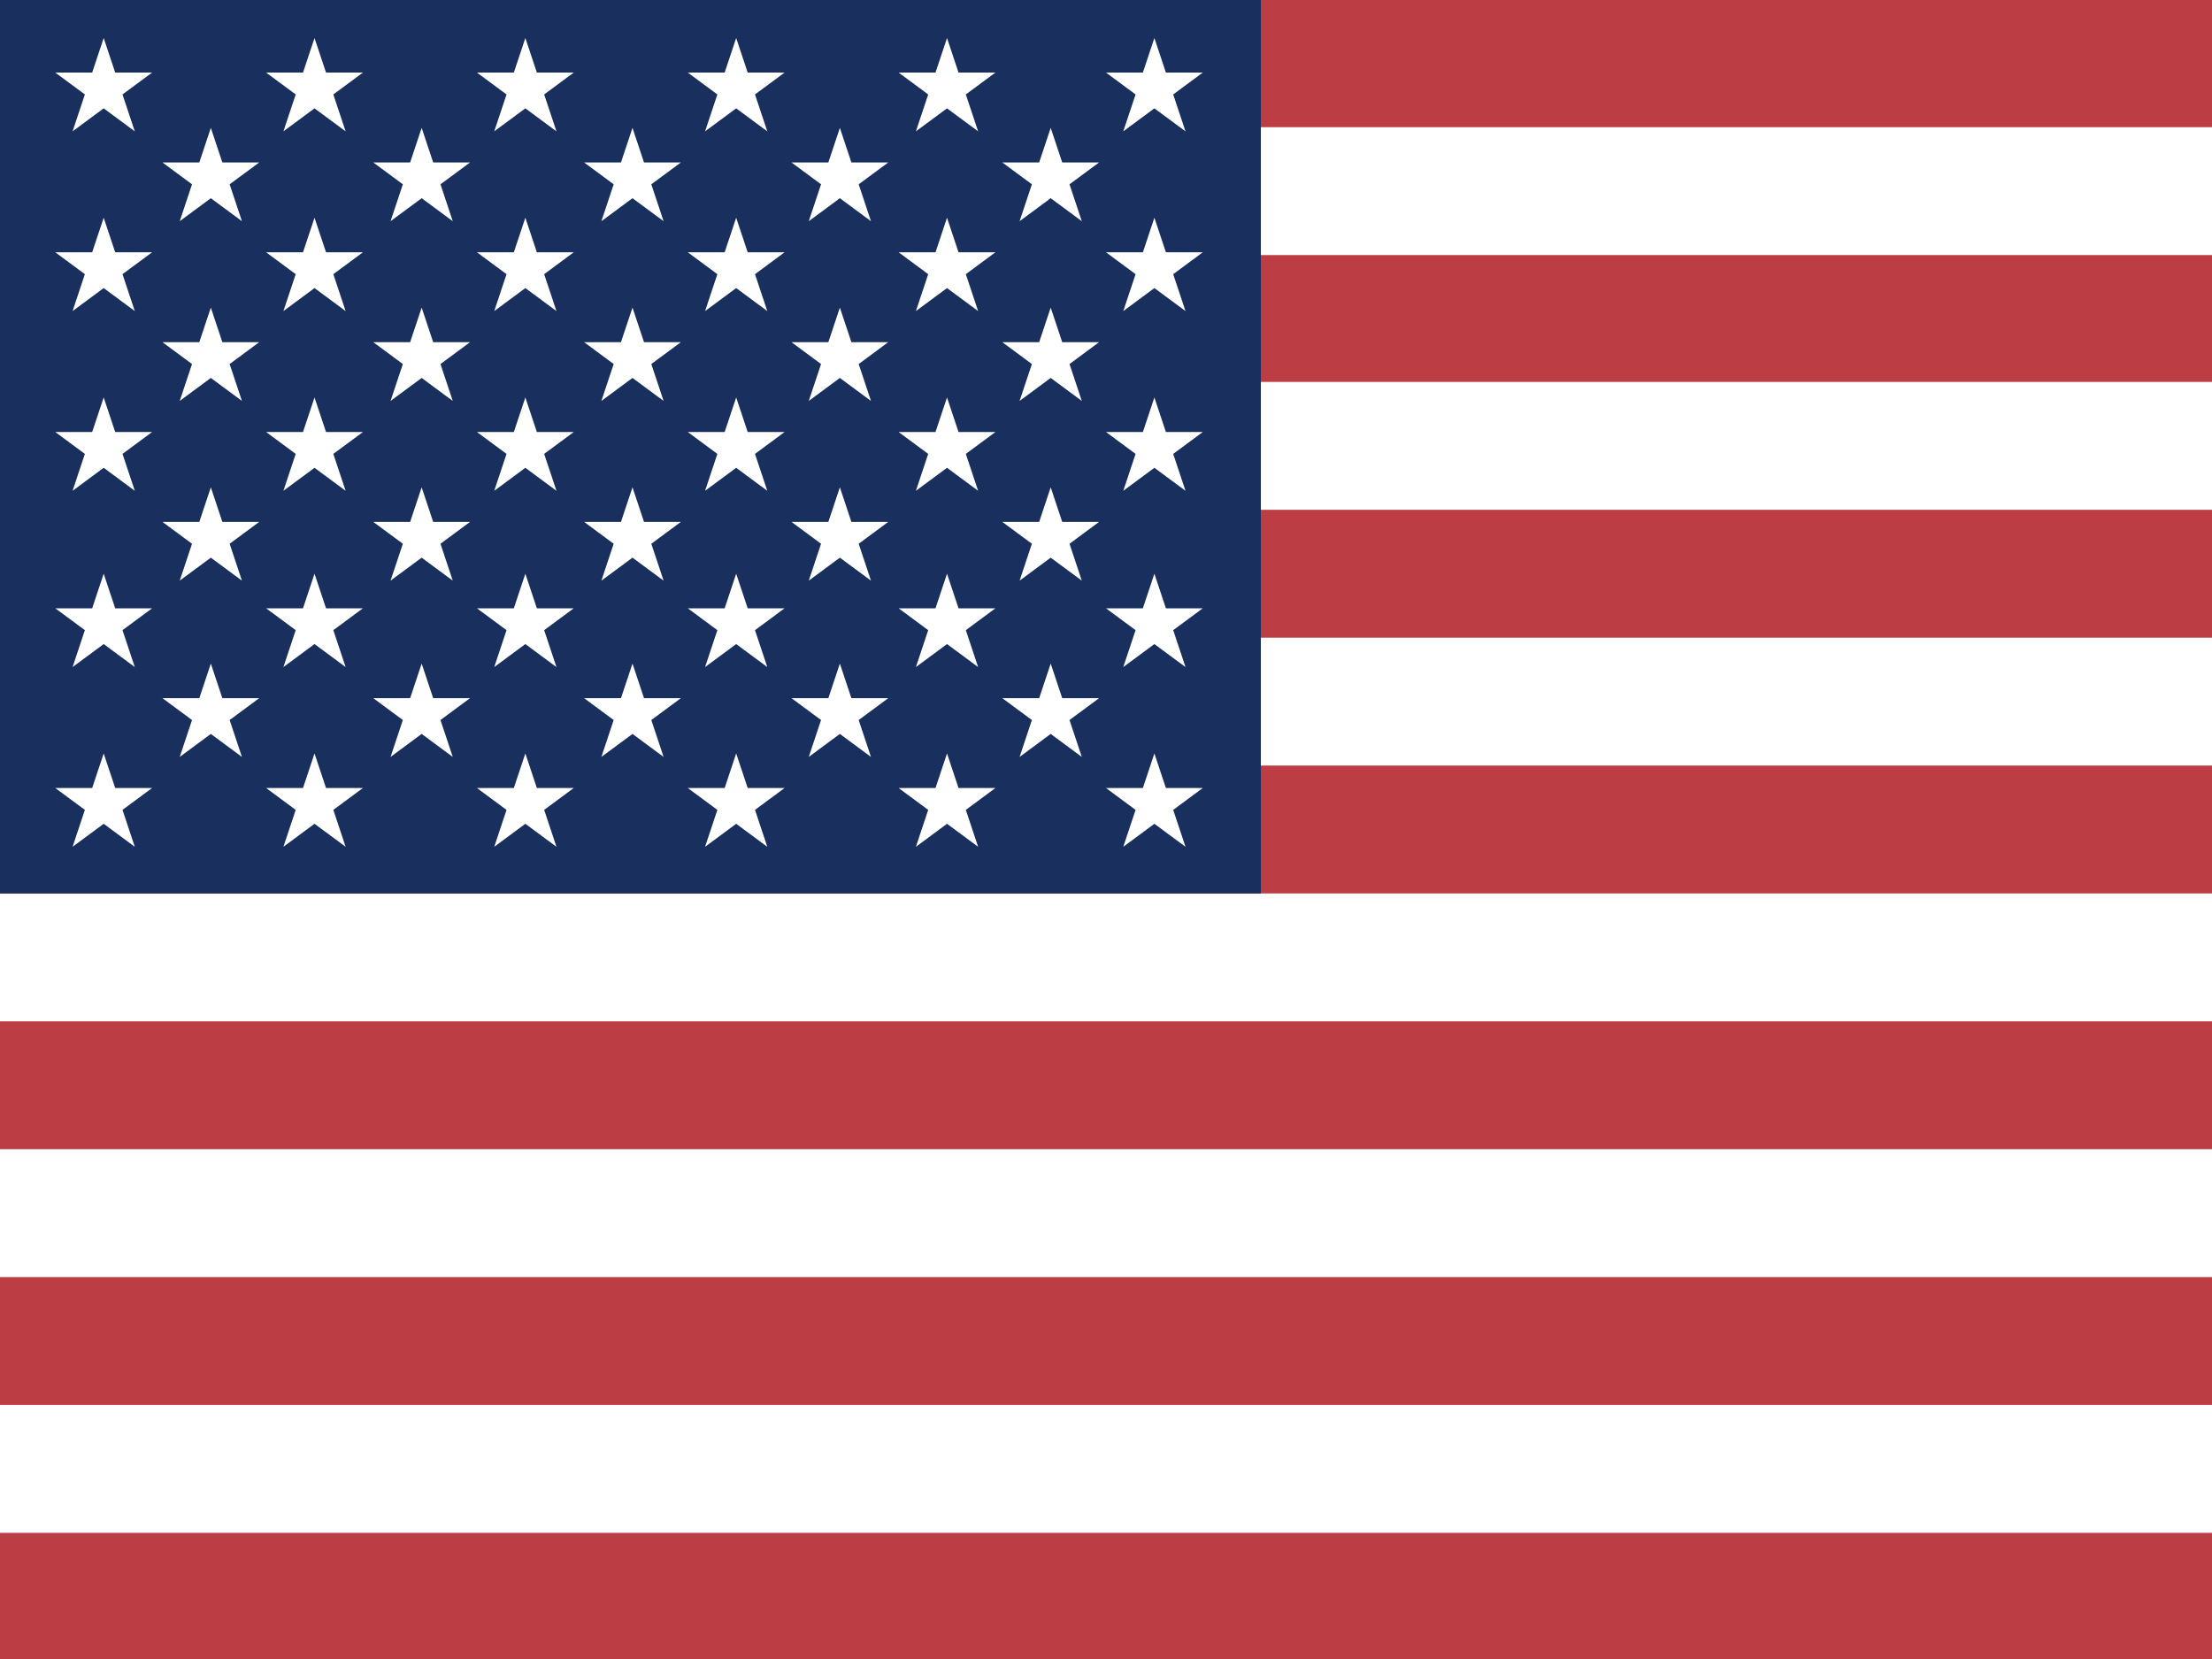
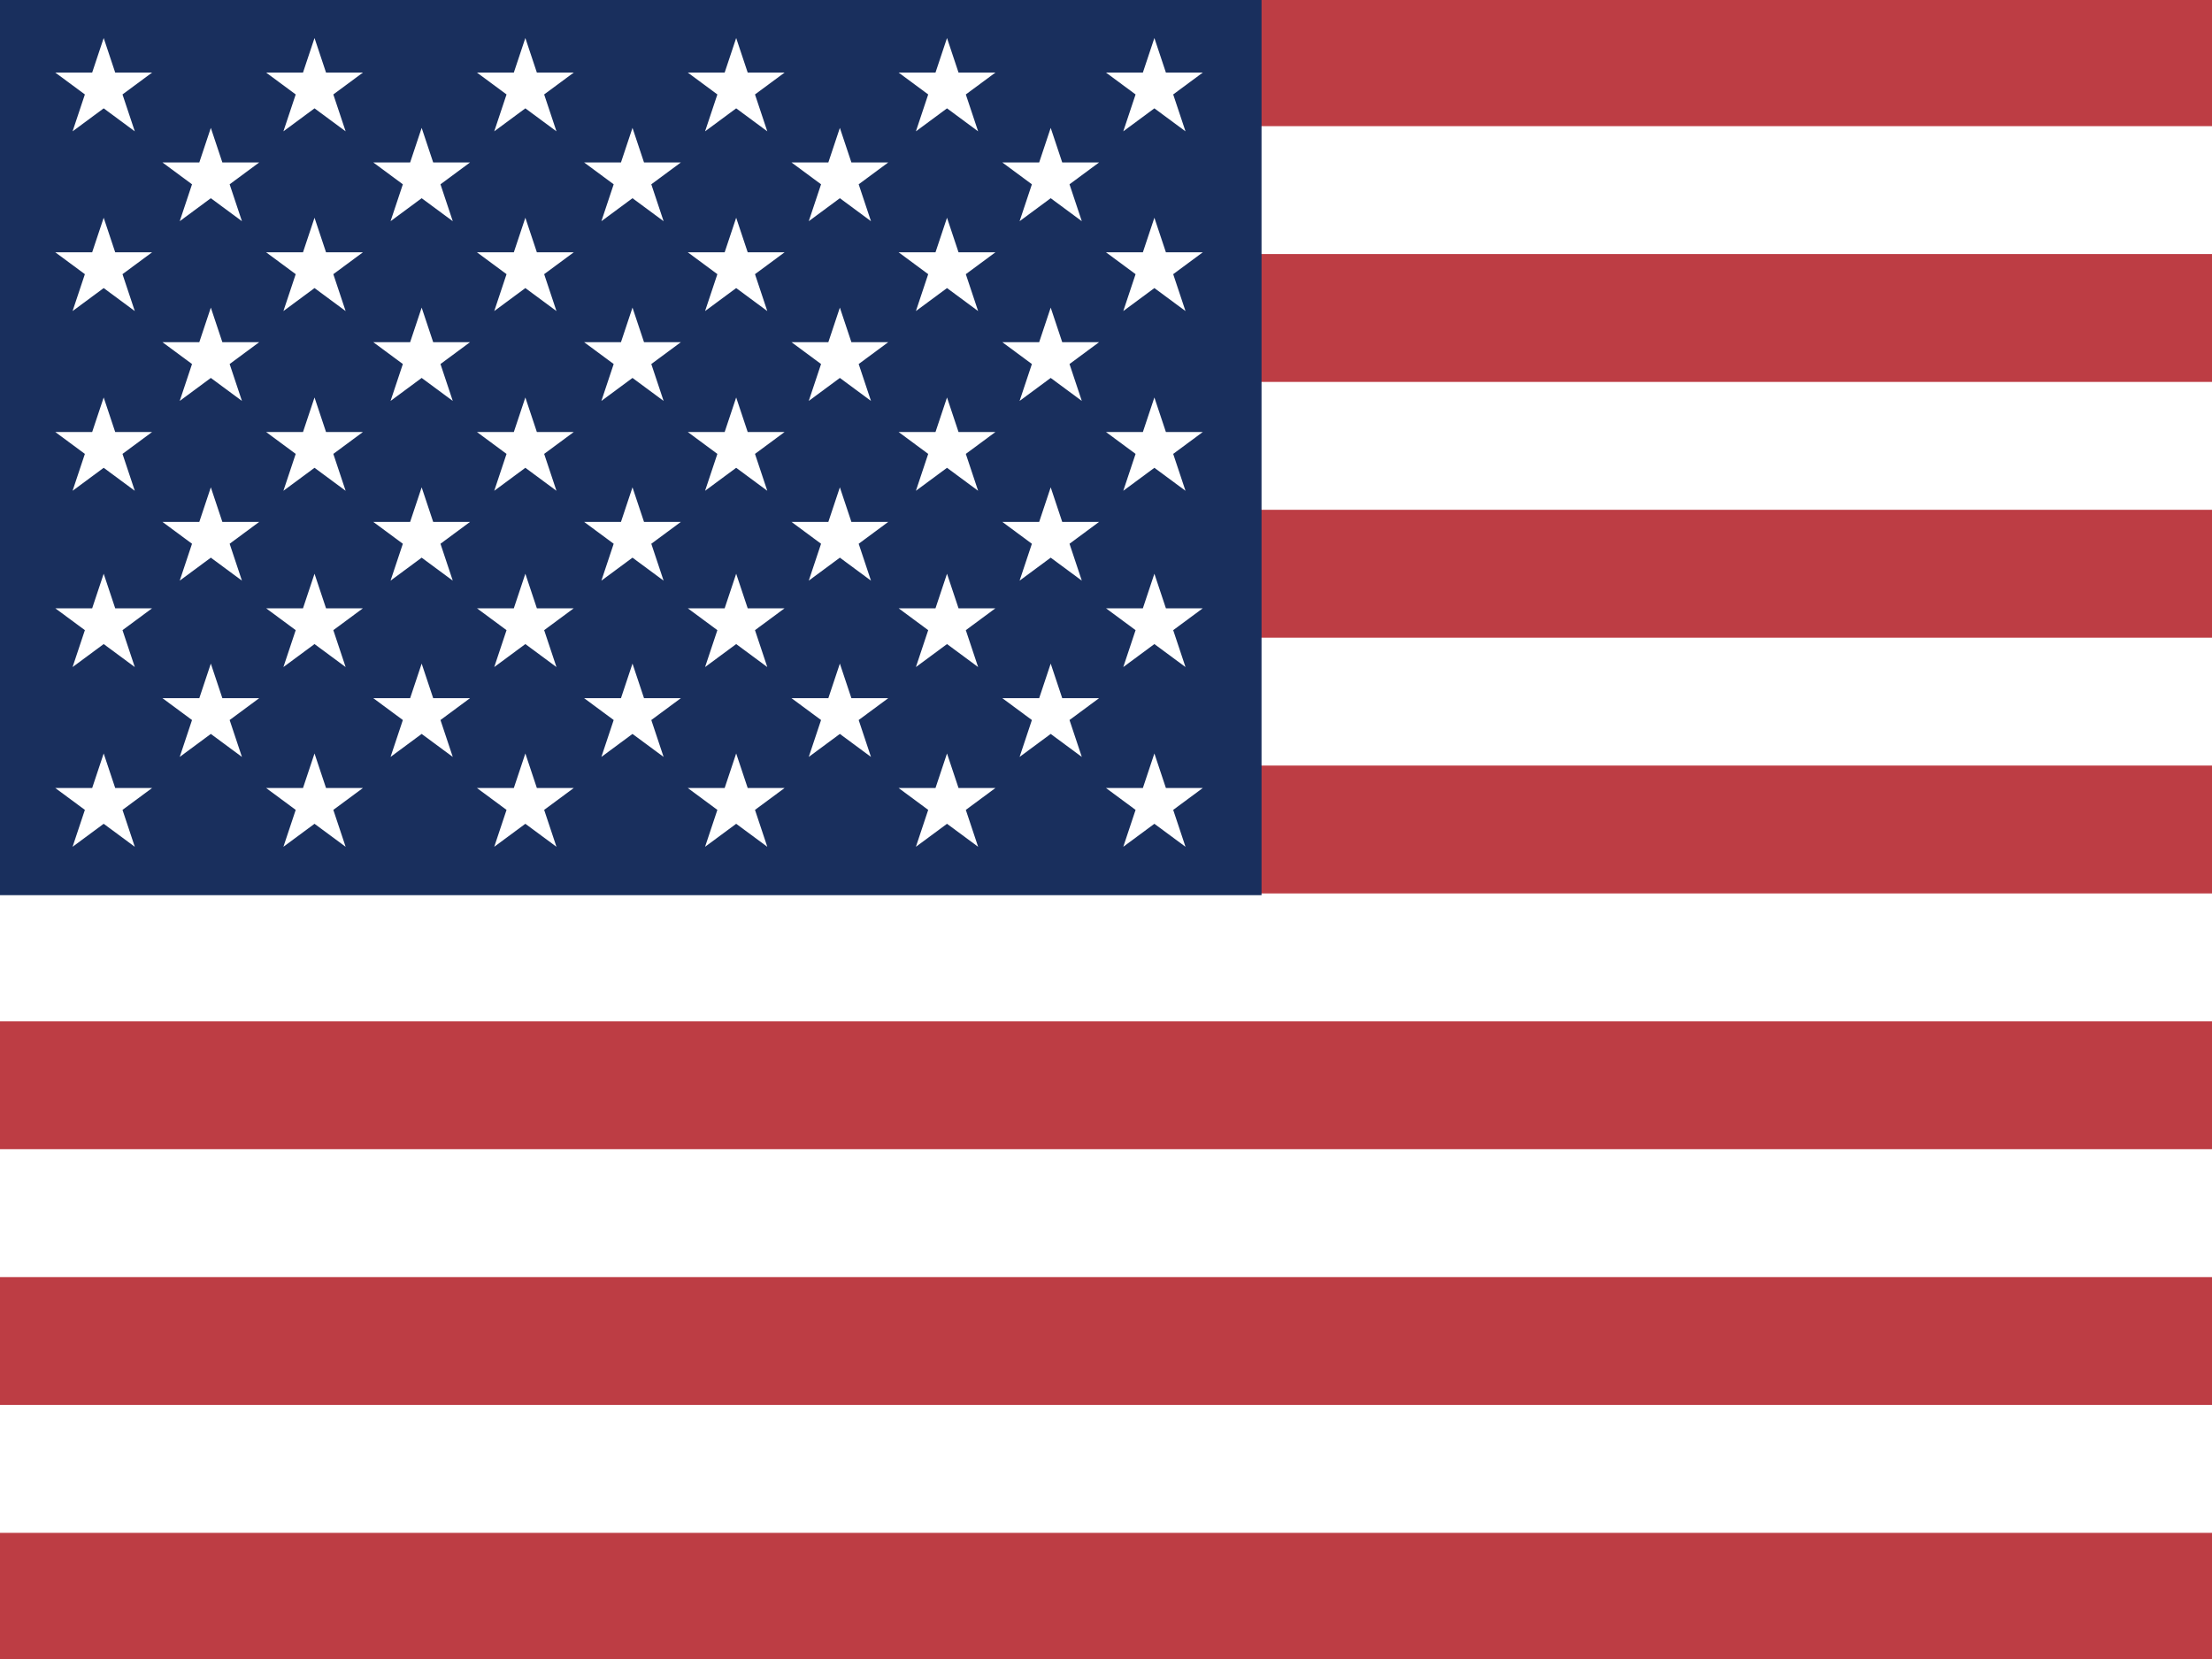
- <svg xmlns="http://www.w3.org/2000/svg" id="flag-icons-us" viewBox="0 0 640 480">
+ <svg xmlns="http://www.w3.org/2000/svg" viewBox="0 0 640 480">
  <path fill="#bd3d44" d="M0 0h640v480H0" />
-   <path stroke="#fff" stroke-width="37" d="M0 55.3h640M0 129h640M0 203h640M0 277h640M0 351h640M0 425h640" />
-   <path fill="#192f5d" d="M0 0h364.8v258.5H0" />
-   <marker id="us-a" markerHeight="30" markerWidth="30">
+   <path stroke="#fff" stroke-width="37" d="M0 55h640M0 129h640M0 203h640M0 277h640M0 351h640M0 425h640" />
+   <path fill="#192f5d" d="M0 0h365v259H0" />
+   <marker id="a" markerHeight="30" markerWidth="30">
    <path fill="#fff" d="m14 0 9 27L0 10h28L5 27z" />
  </marker>
-   <path fill="none" marker-mid="url(#us-a)" d="m0 0 16 11h61 61 61 61 60L47 37h61 61 60 61L16 63h61 61 61 61 60L47 89h61 61 60 61L16 115h61 61 61 61 60L47 141h61 61 60 61L16 166h61 61 61 61 60L47 192h61 61 60 61L16 218h61 61 61 61 60z" />
+   <path fill="none" marker-mid="url(#a)" d="m0 0 16 11h61 61 61 61 60L47 37h61 61 60 61L16 63h61 61 61 61 60L47 89h61 61 60 61L16 115h61 61 61 61 60L47 141h61 61 60 61L16 166h61 61 61 61 60L47 192h61 61 60 61L16 218h61 61 61 61 60z" />
</svg>
